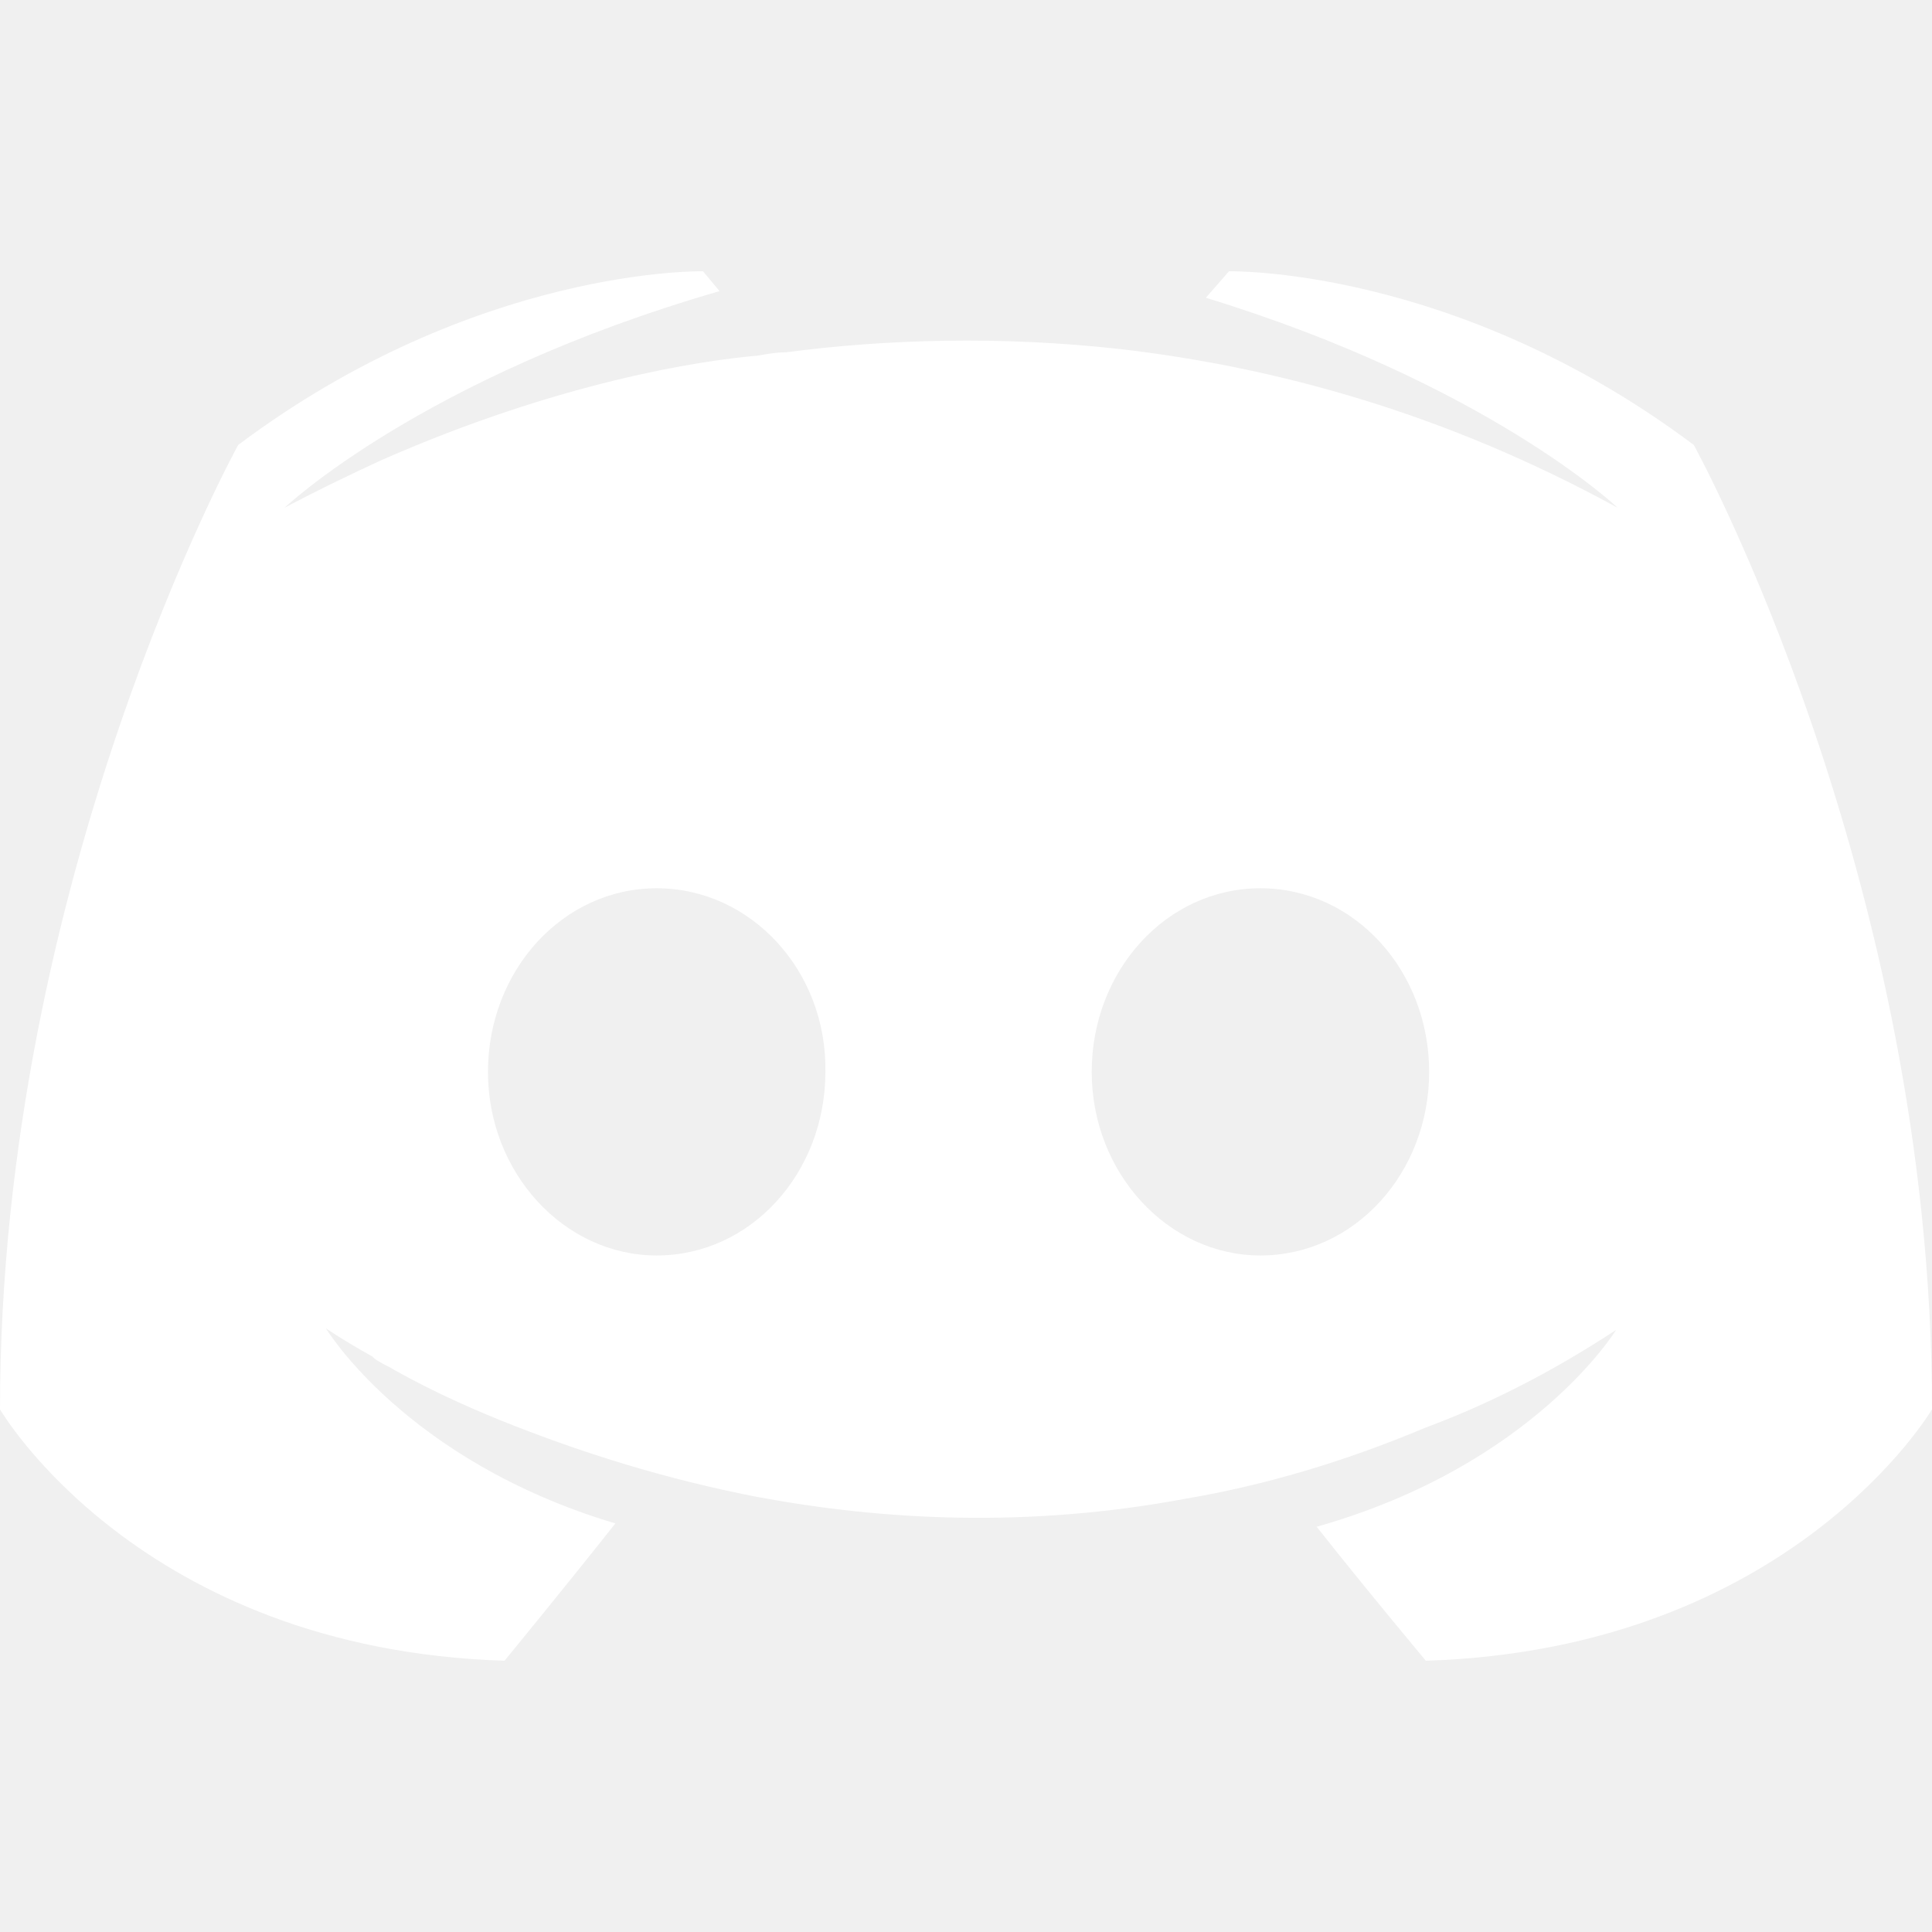
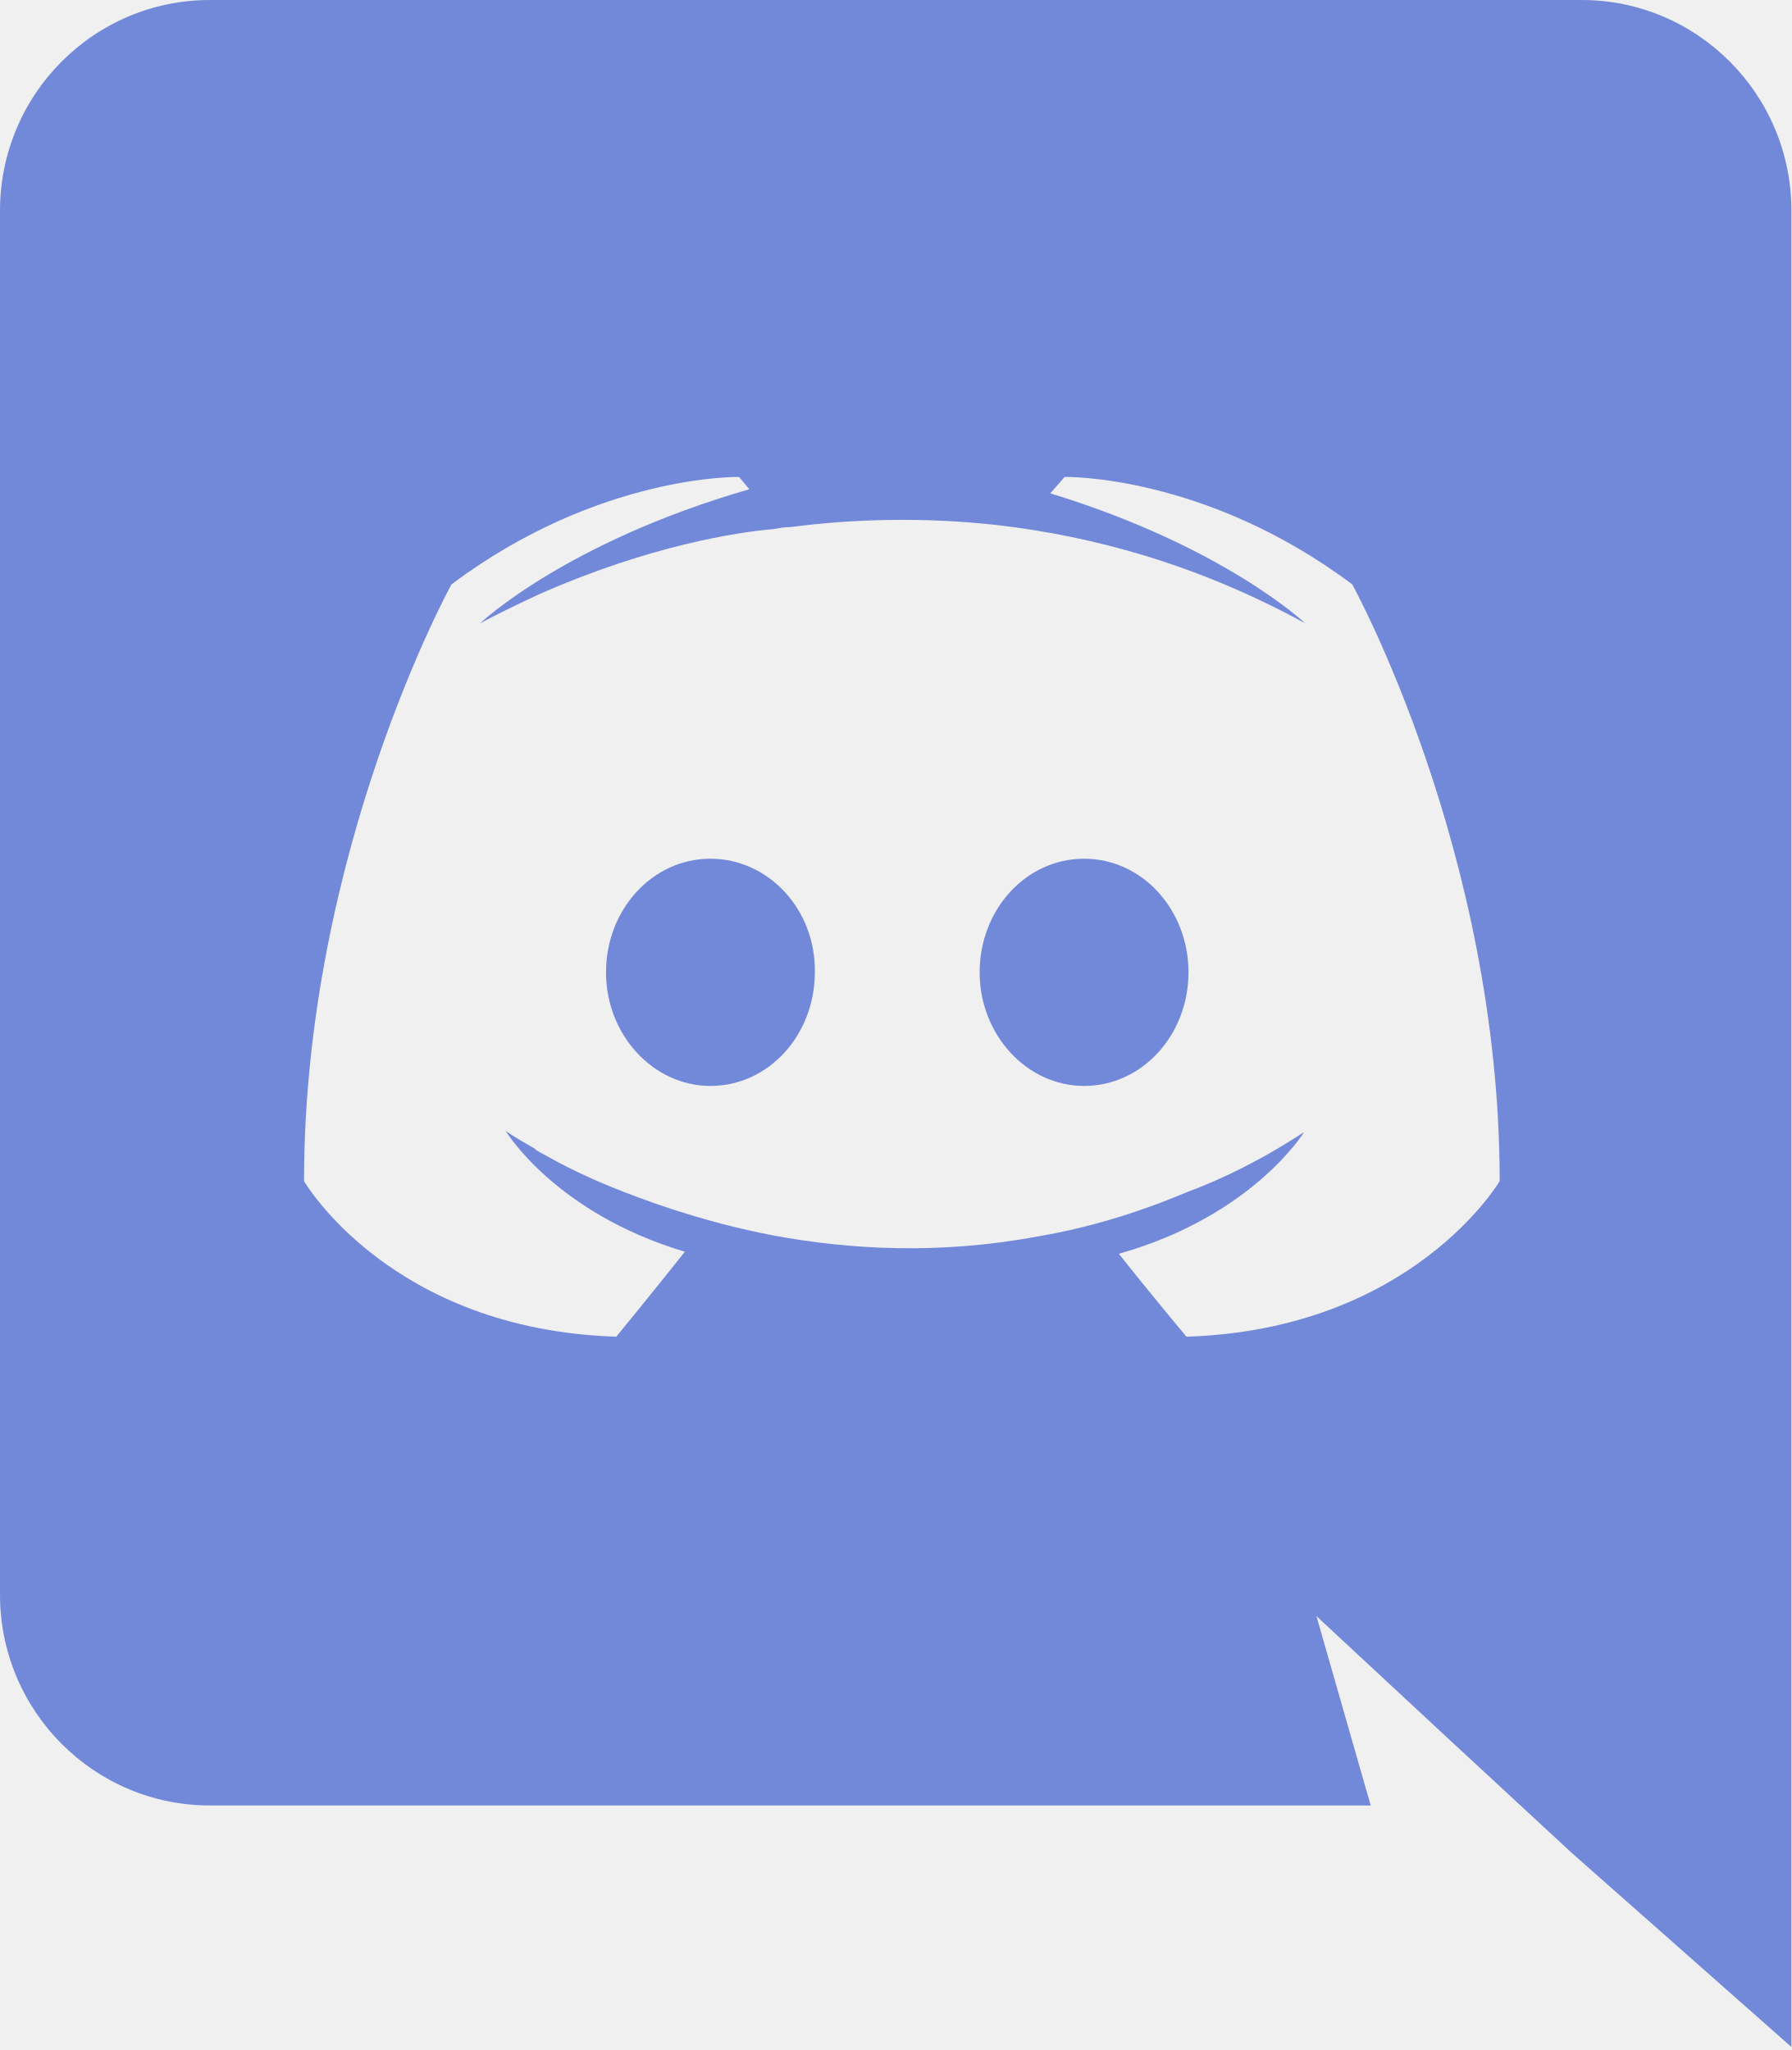
- <svg xmlns="http://www.w3.org/2000/svg" width="200" height="200" viewBox="0 0 200 200" fill="none">
-   <path fill-rule="evenodd" clip-rule="evenodd" d="M136.301 158.049C141.438 164.556 147.603 171.919 147.603 171.919C185.445 170.72 200 145.891 200 145.891C200 90.754 175.342 46.062 175.342 46.062C150.685 27.569 127.226 28.083 127.226 28.083L124.829 30.823C153.938 39.727 167.466 52.569 167.466 52.569C149.658 42.809 132.192 38.014 115.925 36.131C103.596 34.761 91.781 35.103 81.336 36.473C80.439 36.473 79.672 36.604 78.808 36.751C78.683 36.772 78.555 36.794 78.425 36.816C72.431 37.33 57.877 39.556 39.555 47.603C33.219 50.514 29.452 52.569 29.452 52.569C29.452 52.569 43.664 39.042 74.486 30.138L72.774 28.083C72.774 28.083 49.315 27.569 24.657 46.062C24.657 46.062 0 90.754 0 145.891C0 145.891 14.384 170.72 52.226 171.919C52.226 171.919 58.562 164.213 63.699 157.706C41.952 151.199 33.733 137.501 33.733 137.501C33.733 137.501 35.445 138.699 38.527 140.412C38.699 140.583 38.87 140.754 39.212 140.925C39.469 141.097 39.726 141.225 39.983 141.353C40.24 141.482 40.497 141.61 40.753 141.782C45.034 144.179 49.315 146.062 53.253 147.603C60.274 150.343 68.664 153.083 78.425 154.966C91.267 157.364 106.336 158.22 122.774 155.138C130.822 153.768 139.041 151.371 147.603 147.775C153.596 145.549 160.274 142.295 167.295 137.672C167.295 137.672 158.733 151.713 136.301 158.049ZM50.514 110.96C50.514 100.514 58.219 91.953 67.98 91.953C77.74 91.953 85.617 100.514 85.445 110.96C85.445 121.405 77.74 129.966 67.98 129.966C58.39 129.966 50.514 121.405 50.514 110.96ZM113.014 110.96C113.014 100.514 120.719 91.953 130.479 91.953C140.24 91.953 147.945 100.514 147.945 110.96C147.945 121.405 140.24 129.966 130.479 129.966C120.89 129.966 113.014 121.405 113.014 110.96Z" fill="white" />
+ <svg xmlns="http://www.w3.org/2000/svg" xmlns:xlink="http://www.w3.org/1999/xlink" viewBox="0 0 256 293" version="1.1" preserveAspectRatio="xMidYMid">
+   <a xlink:href="http://freeicons.io/">Download Free SVG, PNG, Ai, PSD, EPS and Vector File.  Visit freeicons.io</a>
+   <g>
+     <path d="M226.011,0 L29.989,0 C13.458,0 0,13.458 0,30.135 L0,227.913 C0,244.59 13.458,258.048 29.989,258.048 L195.877,258.048 L188.123,230.985 L206.848,248.393 L224.549,264.777 L256,292.571 L256,30.135 C256,13.458 242.542,0 226.011,0 Z M169.545,191.049 C169.545,191.049 164.279,184.759 159.89,179.2 C179.054,173.787 186.368,161.792 186.368,161.792 C180.37,165.742 174.665,168.521 169.545,170.423 C162.231,173.495 155.209,175.543 148.334,176.713 C134.29,179.346 121.417,178.615 110.446,176.567 C102.107,174.958 94.939,172.617 88.942,170.277 C85.577,168.96 81.92,167.351 78.263,165.303 C77.824,165.01 77.385,164.864 76.946,164.571 C76.654,164.425 76.507,164.279 76.361,164.133 C73.728,162.67 72.265,161.646 72.265,161.646 C72.265,161.646 79.287,173.349 97.865,178.907 C93.477,184.466 88.064,191.049 88.064,191.049 C55.735,190.025 43.447,168.814 43.447,168.814 C43.447,121.71 64.512,83.529 64.512,83.529 C85.577,67.73 105.618,68.169 105.618,68.169 L107.081,69.925 C80.75,77.531 68.608,89.088 68.608,89.088 C68.608,89.088 71.826,87.333 77.239,84.846 C92.891,77.97 105.326,76.069 110.446,75.63 C111.323,75.483 112.055,75.337 112.933,75.337 C121.856,74.167 131.95,73.874 142.482,75.045 C156.379,76.654 171.301,80.75 186.514,89.088 C186.514,89.088 174.958,78.117 150.089,70.51 L152.137,68.169 C152.137,68.169 172.178,67.73 193.243,83.529 C193.243,83.529 214.309,121.71 214.309,168.814 C214.309,168.814 201.874,190.025 169.545,191.049 Z M101.522,122.734 C93.184,122.734 86.601,130.048 86.601,138.971 C86.601,147.895 93.33,155.209 101.522,155.209 C109.861,155.209 116.443,147.895 116.443,138.971 C116.59,130.048 109.861,122.734 101.522,122.734 M154.917,122.734 C146.578,122.734 139.995,130.048 139.995,138.971 C139.995,147.895 146.725,155.209 154.917,155.209 C163.255,155.209 169.838,147.895 169.838,138.971 C169.838,130.048 163.255,122.734 154.917,122.734" fill="#7289DA" />
+   </g>
</svg>
